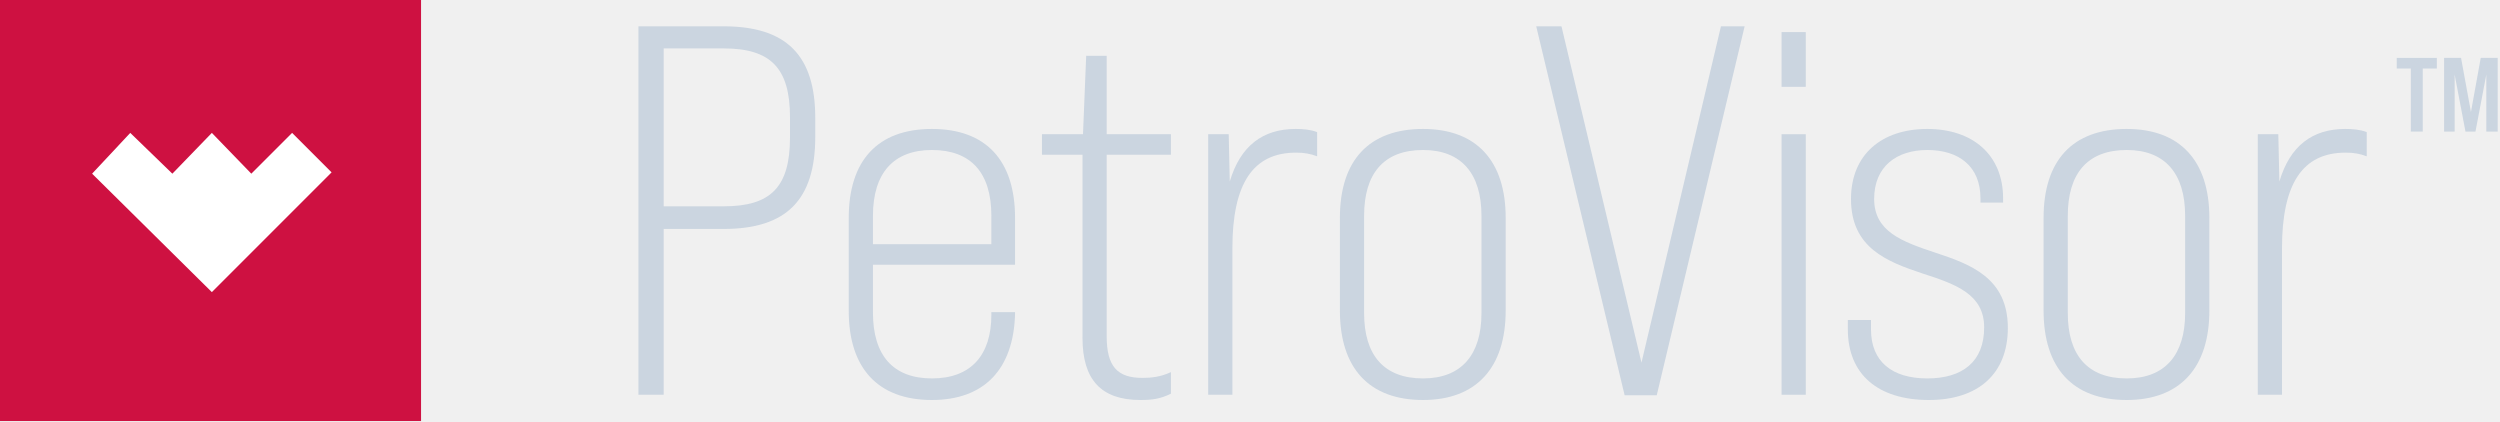
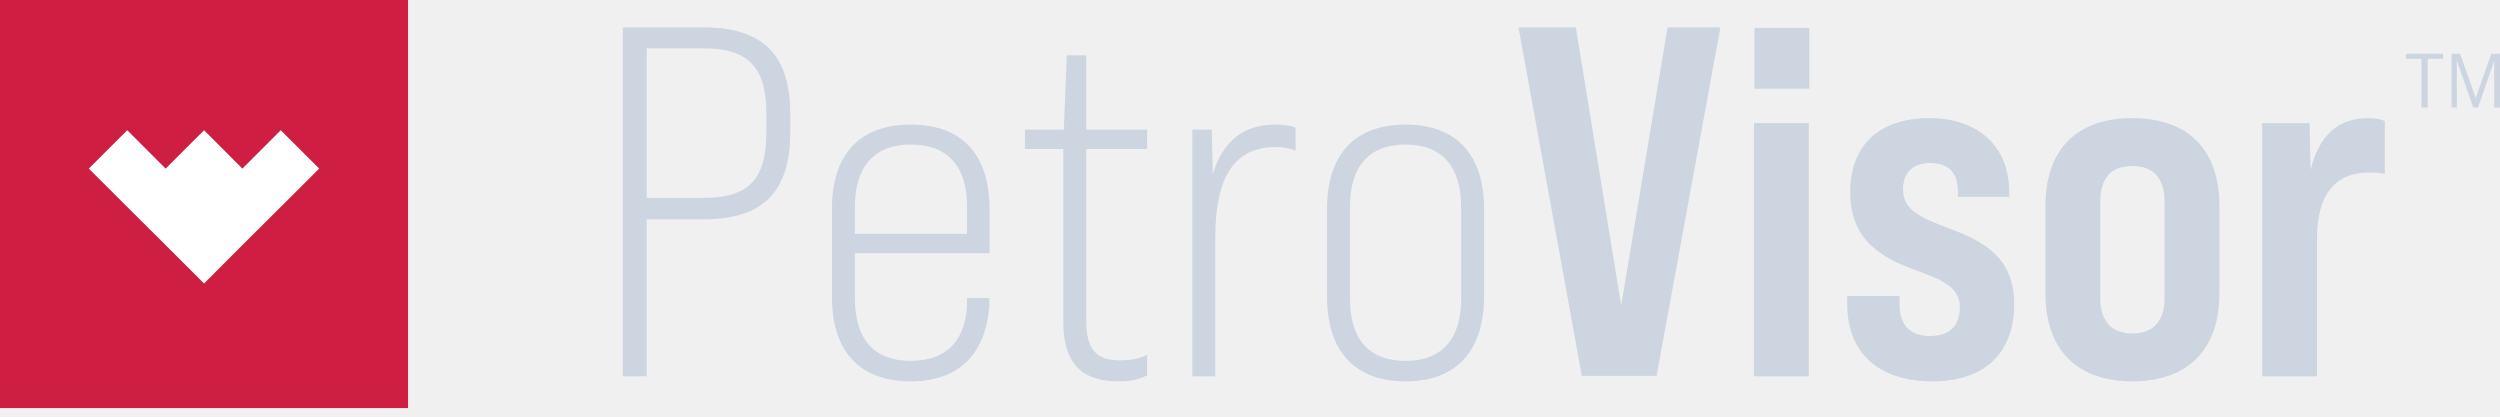
- <svg xmlns="http://www.w3.org/2000/svg" width="95" height="16" viewBox="0 0 95 16" fill="none">
-   <path d="M0 0H16V16H0V0Z" fill="#CE1141" />
-   <path d="M12.6 6.55L8.05 11.1L3.5 6.6L4.95 5.05L6.55 6.6L8.05 5.05L9.55 6.6L11.1 5.05L12.6 6.55Z" fill="white" />
-   <path d="M24.26 15V1H27.5C29.88 1 30.98 2.1 30.98 4.48V5.2C30.98 7.6 29.88 8.7 27.5 8.7H25.22V15H24.26ZM25.22 7.84H27.5C29.28 7.84 30.02 7.12 30.02 5.22V4.46C30.02 2.58 29.28 1.84 27.5 1.84H25.22V7.84Z" fill="#CBD5E0" />
-   <path d="M35.412 4.9C37.472 4.9 38.572 6.1 38.572 8.28V10.06H33.172V11.88C33.172 13.52 33.952 14.38 35.412 14.38C36.912 14.38 37.672 13.48 37.672 11.96V11.86H38.572V11.94C38.512 14.02 37.412 15.2 35.412 15.2C33.352 15.2 32.252 13.98 32.252 11.82V8.28C32.252 6.1 33.352 4.9 35.412 4.9ZM33.172 9.28H37.672V8.2C37.672 6.56 36.892 5.7 35.412 5.7C33.952 5.7 33.172 6.58 33.172 8.2V9.28Z" fill="#CBD5E0" />
-   <path d="M44.495 5.88H42.054V12.78C42.054 13.92 42.455 14.36 43.414 14.36C43.755 14.36 44.114 14.32 44.495 14.14V14.96C44.094 15.16 43.775 15.2 43.334 15.2C41.834 15.2 41.135 14.42 41.135 12.84V5.88H39.594V5.1H41.154L41.275 2.12H42.054V5.1H44.495V5.88Z" fill="#CBD5E0" />
-   <path d="M49.231 4.9C49.511 4.9 49.791 4.92 50.051 5.02V5.94C49.791 5.84 49.551 5.8 49.251 5.8C47.611 5.8 46.831 6.98 46.831 9.44V15H45.911V5.1H46.691L46.731 6.9C47.131 5.54 47.991 4.9 49.231 4.9Z" fill="#CBD5E0" />
-   <path d="M54.076 15.2C52.016 15.2 50.916 13.98 50.916 11.8V8.28C50.916 6.1 52.016 4.9 54.076 4.9C56.096 4.9 57.216 6.1 57.216 8.28V11.8C57.216 13.98 56.096 15.2 54.076 15.2ZM54.076 14.38C55.536 14.38 56.296 13.48 56.296 11.9V8.2C56.296 6.6 55.536 5.7 54.076 5.7C52.576 5.7 51.836 6.6 51.836 8.2V11.9C51.836 13.48 52.576 14.38 54.076 14.38Z" fill="#CBD5E0" />
-   <path d="M61.736 15.02L58.376 1H59.336L62.376 13.78L65.396 1H66.296L62.956 15.02H61.736Z" fill="#CBD5E0" />
-   <path d="M67.699 3.3V1.22H68.619V3.3H67.699ZM67.699 15V5.1H68.619V15H67.699Z" fill="#CBD5E0" />
-   <path d="M73.298 15.2C71.358 15.2 70.218 14.22 70.218 12.52V12.16H71.098V12.52C71.098 13.74 71.898 14.38 73.238 14.38C74.558 14.38 75.398 13.76 75.398 12.44C75.398 11.18 74.318 10.8 73.078 10.4C71.698 9.94 70.338 9.42 70.338 7.56C70.338 5.88 71.498 4.9 73.238 4.9C74.958 4.9 76.118 5.88 76.118 7.54V7.7H75.258V7.54C75.258 6.32 74.438 5.7 73.238 5.7C72.078 5.7 71.218 6.32 71.218 7.56C71.218 8.8 72.278 9.18 73.538 9.6C74.878 10.04 76.298 10.56 76.298 12.46C76.298 14.2 75.178 15.2 73.298 15.2Z" fill="#CBD5E0" />
-   <path d="M80.816 15.2C78.755 15.2 77.656 13.98 77.656 11.8V8.28C77.656 6.1 78.755 4.9 80.816 4.9C82.835 4.9 83.956 6.1 83.956 8.28V11.8C83.956 13.98 82.835 15.2 80.816 15.2ZM80.816 14.38C82.275 14.38 83.035 13.48 83.035 11.9V8.2C83.035 6.6 82.275 5.7 80.816 5.7C79.316 5.7 78.576 6.6 78.576 8.2V11.9C78.576 13.48 79.316 14.38 80.816 14.38Z" fill="#CBD5E0" />
-   <path d="M89.116 4.9C89.396 4.9 89.676 4.92 89.936 5.02V5.94C89.676 5.84 89.436 5.8 89.136 5.8C87.496 5.8 86.716 6.98 86.716 9.44V15H85.796V5.1H86.576L86.616 6.9C87.016 5.54 87.876 4.9 89.116 4.9Z" fill="#CBD5E0" />
-   <path d="M91.612 5V2.604H91.076V2.2H92.6V2.604H92.064V5H91.612Z" fill="#CBD5E0" />
-   <path d="M92.876 5V2.2H93.52L93.896 4.256L94.268 2.2H94.912V5H94.48V2.832L94.068 5H93.688L93.276 2.832V5H92.876Z" fill="#CBD5E0" />
+ <svg xmlns="http://www.w3.org/2000/svg" width="186" height="31" viewBox="0 0 186 31" fill="none">
+   <path d="M180.159 8V4.382H179V4H181.77V4.382H180.623V8H180.159ZM182.396 8V4H183.033L184.192 7.292L185.351 4H186V8H185.571V4.517L184.366 8H184.007L182.79 4.517V8H182.396Z" fill="#CCD5E0" />
+   <path d="M176.171 8.789C176.728 8.789 177.136 8.863 177.432 9.012V12.943C177.098 12.869 176.69 12.832 176.282 12.832C173.723 12.832 172.388 14.501 172.388 17.69V28.001H168.309V9.16H171.832L171.906 12.646C172.537 10.05 173.983 8.789 176.171 8.789Z" fill="#CCD5E0" />
+   <path d="M158.633 28.372C154.516 28.372 152.18 25.998 152.18 21.844V15.316C152.18 11.126 154.516 8.789 158.633 8.789C162.787 8.789 165.123 11.126 165.123 15.316V21.844C165.123 25.998 162.787 28.372 158.633 28.372ZM158.633 24.811C160.302 24.811 161.044 23.773 161.044 22.178V14.983C161.044 13.388 160.302 12.35 158.633 12.35C156.964 12.35 156.259 13.388 156.259 14.983V22.178C156.259 23.773 157.001 24.811 158.633 24.811Z" fill="#CCD5E0" />
+   <path d="M143.774 28.372C139.731 28.372 137.432 26.22 137.432 22.623V22.029H141.326V22.66C141.326 24.255 142.179 24.997 143.588 24.997C144.923 24.997 145.814 24.366 145.814 22.845C145.814 21.325 144.367 20.768 142.513 20.101C140.139 19.211 137.654 17.987 137.654 14.278C137.654 10.94 139.694 8.789 143.551 8.789C147.149 8.789 149.485 10.866 149.485 14.278V14.649H145.665V14.204C145.665 12.795 144.923 12.127 143.588 12.127C142.513 12.127 141.585 12.683 141.585 14.093C141.585 15.687 143.032 16.244 144.998 16.985C147.371 17.876 149.856 19.025 149.856 22.623C149.856 26.146 147.779 28.372 143.774 28.372Z" fill="#CCD5E0" />
+   <path d="M130.533 6.601V2.076H134.613V6.601H130.533ZM130.496 28.001V9.16H134.576V28.001H130.496Z" fill="#CCD5E0" />
+   <path d="M117.687 27.963L112.977 2.039H117.242L120.617 22.734L124.066 2.039H127.997L123.25 27.963H117.687Z" fill="#CCD5E0" />
+   <path d="M104.592 28.372C100.772 28.372 98.732 26.109 98.732 22.067V15.539C98.732 11.497 100.772 9.271 104.592 9.271C108.338 9.271 110.415 11.497 110.415 15.539V22.067C110.415 26.109 108.338 28.372 104.592 28.372ZM104.592 26.851C107.3 26.851 108.709 25.182 108.709 22.252V15.391C108.709 12.424 107.3 10.755 104.592 10.755C101.811 10.755 100.438 12.424 100.438 15.391V22.252C100.438 25.182 101.811 26.851 104.592 26.851Z" fill="#CCD5E0" />
+   <path d="M94.868 9.271C95.387 9.271 95.906 9.309 96.388 9.494V11.2C95.906 11.015 95.461 10.94 94.905 10.94C91.863 10.94 90.417 13.129 90.417 17.69V28.001H88.711V9.642H90.157L90.231 12.98C90.973 10.458 92.568 9.271 94.868 9.271Z" fill="#CCD5E0" />
+   <path d="M85.342 11.088H80.818V23.883C80.818 25.997 81.559 26.813 83.34 26.813C83.97 26.813 84.638 26.739 85.342 26.405V27.926C84.601 28.297 84.007 28.371 83.191 28.371C80.41 28.371 79.112 26.924 79.112 23.994V11.088H76.256V9.641H79.149L79.371 4.115H80.818V9.641H85.342V11.088Z" fill="#CCD5E0" />
+   <path d="M67.758 9.271C71.578 9.271 73.618 11.497 73.618 15.539V18.84H63.605V22.215C63.605 25.256 65.051 26.851 67.758 26.851C70.54 26.851 71.949 25.182 71.949 22.363V22.178H73.618V22.326C73.507 26.184 71.467 28.372 67.758 28.372C63.938 28.372 61.898 26.109 61.898 22.104V15.539C61.898 11.497 63.938 9.271 67.758 9.271ZM63.605 17.394H71.949V15.391C71.949 12.35 70.503 10.755 67.758 10.755C65.051 10.755 63.605 12.387 63.605 15.391V17.394Z" fill="#CCD5E0" />
+   <path d="M46.336 28.001V2.039H52.344C56.758 2.039 58.797 4.079 58.797 8.492V9.828C58.797 14.278 56.758 16.318 52.344 16.318H48.116V28.001H46.336ZM48.116 14.723H52.344C55.645 14.723 57.017 13.388 57.017 9.865V8.455C57.017 4.969 55.645 3.597 52.344 3.597H48.116V14.723Z" fill="#CCD5E0" />
+   <path d="M30.36 0H0V30.36H30.36V0Z" fill="#CE1F43" />
+   <path d="M18.033 12.544L15.182 9.689L12.321 12.544L9.467 9.689L6.609 12.544L9.467 15.396L12.321 18.235L15.182 21.092L18.033 18.235L20.887 15.396L23.748 12.544L20.887 9.689L18.033 12.544Z" fill="white" />
</svg>
